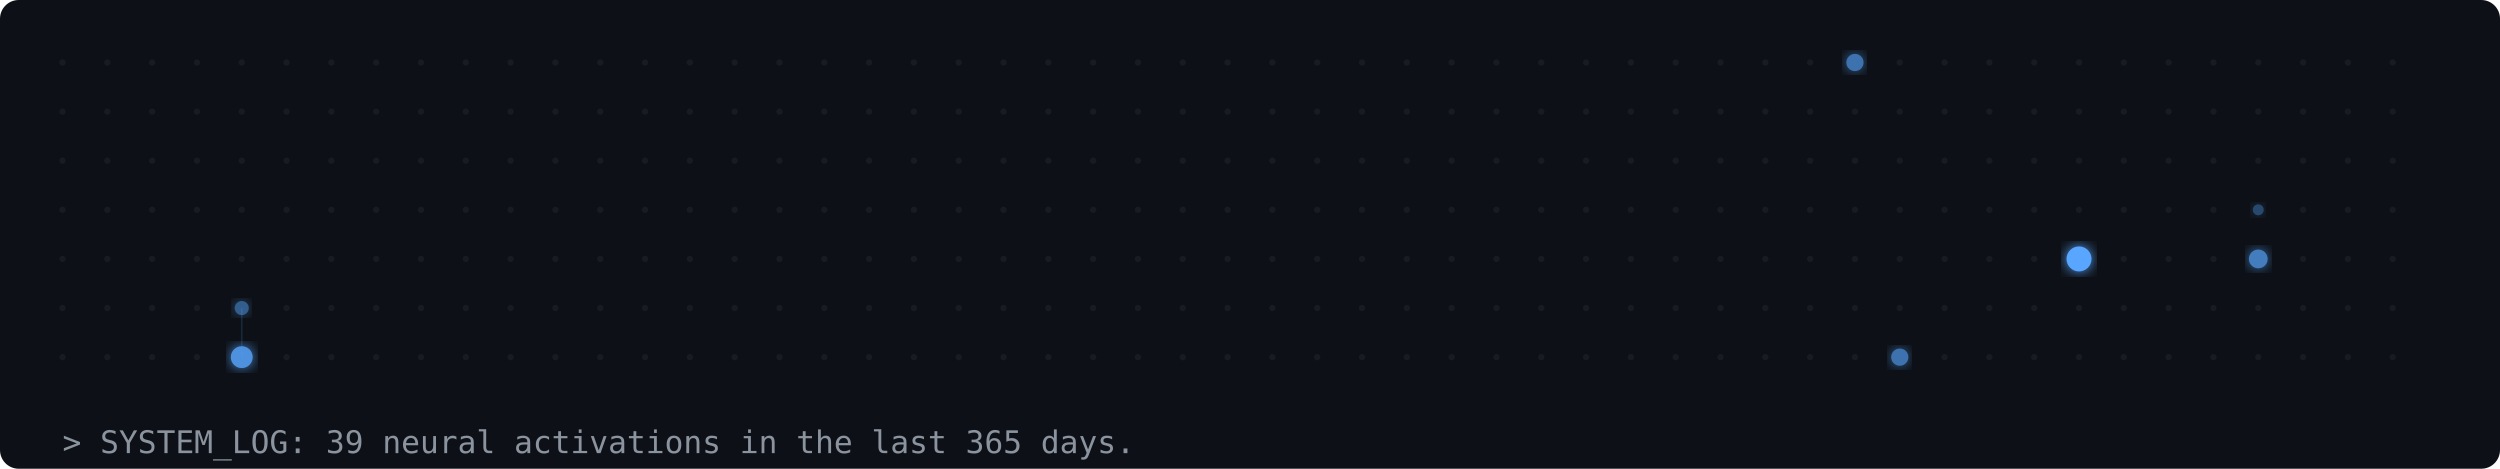
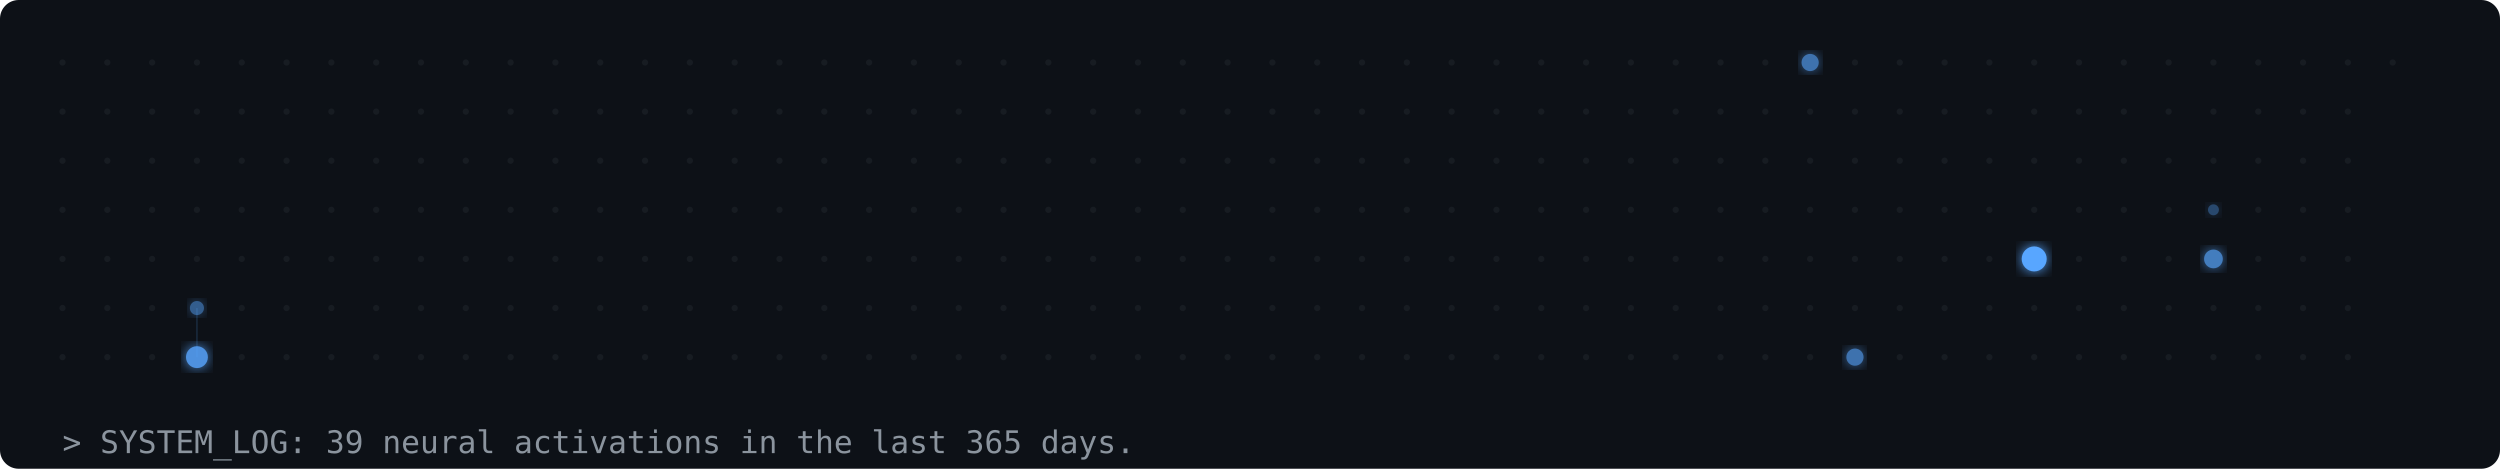
<svg xmlns="http://www.w3.org/2000/svg" width="800" height="150" viewBox="0 0 800 150">
  <defs>
    <filter id="glow" x="-20%" y="-20%" width="140%" height="140%">
      <feGaussianBlur stdDeviation="2" result="blur" />
      <feComposite in="SourceGraphic" in2="blur" operator="over" />
    </filter>
  </defs>
  <rect width="100%" height="100%" fill="#0d1117" rx="6" />
  <circle cx="20.0" cy="20.0" r="1" fill="#30363d" opacity="0.3" />
  <circle cx="20.0" cy="35.714" r="1" fill="#30363d" opacity="0.3" />
  <circle cx="20.0" cy="51.429" r="1" fill="#30363d" opacity="0.3" />
  <circle cx="20.0" cy="67.143" r="1" fill="#30363d" opacity="0.3" />
  <circle cx="20.0" cy="82.857" r="1" fill="#30363d" opacity="0.3" />
  <circle cx="20.0" cy="98.571" r="1" fill="#30363d" opacity="0.3" />
  <circle cx="20.0" cy="114.286" r="1" fill="#30363d" opacity="0.3" />
  <circle cx="34.34" cy="20.0" r="1" fill="#30363d" opacity="0.3" />
  <circle cx="34.34" cy="35.714" r="1" fill="#30363d" opacity="0.3" />
  <circle cx="34.34" cy="51.429" r="1" fill="#30363d" opacity="0.3" />
  <circle cx="34.34" cy="67.143" r="1" fill="#30363d" opacity="0.3" />
  <circle cx="34.34" cy="82.857" r="1" fill="#30363d" opacity="0.3" />
  <circle cx="34.34" cy="98.571" r="1" fill="#30363d" opacity="0.3" />
  <circle cx="34.34" cy="114.286" r="1" fill="#30363d" opacity="0.3" />
  <circle cx="48.679" cy="20.0" r="1" fill="#30363d" opacity="0.3" />
  <circle cx="48.679" cy="35.714" r="1" fill="#30363d" opacity="0.3" />
  <circle cx="48.679" cy="51.429" r="1" fill="#30363d" opacity="0.3" />
  <circle cx="48.679" cy="67.143" r="1" fill="#30363d" opacity="0.3" />
  <circle cx="48.679" cy="82.857" r="1" fill="#30363d" opacity="0.3" />
  <circle cx="48.679" cy="98.571" r="1" fill="#30363d" opacity="0.3" />
  <circle cx="48.679" cy="114.286" r="1" fill="#30363d" opacity="0.3" />
  <circle cx="63.019" cy="20.0" r="1" fill="#30363d" opacity="0.3" />
  <circle cx="63.019" cy="35.714" r="1" fill="#30363d" opacity="0.3" />
  <circle cx="63.019" cy="51.429" r="1" fill="#30363d" opacity="0.3" />
  <circle cx="63.019" cy="67.143" r="1" fill="#30363d" opacity="0.3" />
  <circle cx="63.019" cy="82.857" r="1" fill="#30363d" opacity="0.3" />
-   <circle cx="63.019" cy="98.571" r="1" fill="#30363d" opacity="0.3" />
-   <circle cx="63.019" cy="114.286" r="1" fill="#30363d" opacity="0.3" />
+   <circle cx="63.019" cy="98.571" r="2.25" fill="#58a6ff" opacity="0.51" filter="url(#glow)" />
+   <circle cx="63.019" cy="114.286" r="3.5" fill="#58a6ff" opacity="0.86" filter="url(#glow)" />
  <circle cx="77.358" cy="20.0" r="1" fill="#30363d" opacity="0.3" />
  <circle cx="77.358" cy="35.714" r="1" fill="#30363d" opacity="0.3" />
  <circle cx="77.358" cy="51.429" r="1" fill="#30363d" opacity="0.3" />
  <circle cx="77.358" cy="67.143" r="1" fill="#30363d" opacity="0.3" />
  <circle cx="77.358" cy="82.857" r="1" fill="#30363d" opacity="0.3" />
-   <circle cx="77.358" cy="98.571" r="2.25" fill="#58a6ff" opacity="0.51" filter="url(#glow)" />
-   <circle cx="77.358" cy="114.286" r="3.5" fill="#58a6ff" opacity="0.86" filter="url(#glow)" />
+   <circle cx="77.358" cy="98.571" r="1" fill="#30363d" opacity="0.3" />
+   <circle cx="77.358" cy="114.286" r="1" fill="#30363d" opacity="0.3" />
  <circle cx="91.698" cy="20.0" r="1" fill="#30363d" opacity="0.3" />
  <circle cx="91.698" cy="35.714" r="1" fill="#30363d" opacity="0.3" />
  <circle cx="91.698" cy="51.429" r="1" fill="#30363d" opacity="0.3" />
  <circle cx="91.698" cy="67.143" r="1" fill="#30363d" opacity="0.3" />
  <circle cx="91.698" cy="82.857" r="1" fill="#30363d" opacity="0.3" />
  <circle cx="91.698" cy="98.571" r="1" fill="#30363d" opacity="0.3" />
  <circle cx="91.698" cy="114.286" r="1" fill="#30363d" opacity="0.3" />
  <circle cx="106.038" cy="20.0" r="1" fill="#30363d" opacity="0.3" />
  <circle cx="106.038" cy="35.714" r="1" fill="#30363d" opacity="0.3" />
  <circle cx="106.038" cy="51.429" r="1" fill="#30363d" opacity="0.3" />
  <circle cx="106.038" cy="67.143" r="1" fill="#30363d" opacity="0.3" />
  <circle cx="106.038" cy="82.857" r="1" fill="#30363d" opacity="0.3" />
  <circle cx="106.038" cy="98.571" r="1" fill="#30363d" opacity="0.3" />
  <circle cx="106.038" cy="114.286" r="1" fill="#30363d" opacity="0.3" />
  <circle cx="120.377" cy="20.0" r="1" fill="#30363d" opacity="0.3" />
  <circle cx="120.377" cy="35.714" r="1" fill="#30363d" opacity="0.3" />
  <circle cx="120.377" cy="51.429" r="1" fill="#30363d" opacity="0.3" />
  <circle cx="120.377" cy="67.143" r="1" fill="#30363d" opacity="0.3" />
  <circle cx="120.377" cy="82.857" r="1" fill="#30363d" opacity="0.3" />
  <circle cx="120.377" cy="98.571" r="1" fill="#30363d" opacity="0.3" />
  <circle cx="120.377" cy="114.286" r="1" fill="#30363d" opacity="0.3" />
  <circle cx="134.717" cy="20.0" r="1" fill="#30363d" opacity="0.3" />
  <circle cx="134.717" cy="35.714" r="1" fill="#30363d" opacity="0.3" />
  <circle cx="134.717" cy="51.429" r="1" fill="#30363d" opacity="0.3" />
  <circle cx="134.717" cy="67.143" r="1" fill="#30363d" opacity="0.3" />
  <circle cx="134.717" cy="82.857" r="1" fill="#30363d" opacity="0.3" />
  <circle cx="134.717" cy="98.571" r="1" fill="#30363d" opacity="0.3" />
  <circle cx="134.717" cy="114.286" r="1" fill="#30363d" opacity="0.3" />
  <circle cx="149.057" cy="20.0" r="1" fill="#30363d" opacity="0.3" />
  <circle cx="149.057" cy="35.714" r="1" fill="#30363d" opacity="0.3" />
  <circle cx="149.057" cy="51.429" r="1" fill="#30363d" opacity="0.3" />
  <circle cx="149.057" cy="67.143" r="1" fill="#30363d" opacity="0.3" />
  <circle cx="149.057" cy="82.857" r="1" fill="#30363d" opacity="0.3" />
  <circle cx="149.057" cy="98.571" r="1" fill="#30363d" opacity="0.3" />
  <circle cx="149.057" cy="114.286" r="1" fill="#30363d" opacity="0.3" />
  <circle cx="163.396" cy="20.0" r="1" fill="#30363d" opacity="0.3" />
  <circle cx="163.396" cy="35.714" r="1" fill="#30363d" opacity="0.3" />
  <circle cx="163.396" cy="51.429" r="1" fill="#30363d" opacity="0.3" />
  <circle cx="163.396" cy="67.143" r="1" fill="#30363d" opacity="0.3" />
  <circle cx="163.396" cy="82.857" r="1" fill="#30363d" opacity="0.3" />
  <circle cx="163.396" cy="98.571" r="1" fill="#30363d" opacity="0.3" />
  <circle cx="163.396" cy="114.286" r="1" fill="#30363d" opacity="0.3" />
  <circle cx="177.736" cy="20.0" r="1" fill="#30363d" opacity="0.3" />
  <circle cx="177.736" cy="35.714" r="1" fill="#30363d" opacity="0.3" />
  <circle cx="177.736" cy="51.429" r="1" fill="#30363d" opacity="0.3" />
  <circle cx="177.736" cy="67.143" r="1" fill="#30363d" opacity="0.3" />
  <circle cx="177.736" cy="82.857" r="1" fill="#30363d" opacity="0.3" />
  <circle cx="177.736" cy="98.571" r="1" fill="#30363d" opacity="0.3" />
  <circle cx="177.736" cy="114.286" r="1" fill="#30363d" opacity="0.3" />
  <circle cx="192.075" cy="20.0" r="1" fill="#30363d" opacity="0.3" />
  <circle cx="192.075" cy="35.714" r="1" fill="#30363d" opacity="0.3" />
  <circle cx="192.075" cy="51.429" r="1" fill="#30363d" opacity="0.3" />
  <circle cx="192.075" cy="67.143" r="1" fill="#30363d" opacity="0.3" />
  <circle cx="192.075" cy="82.857" r="1" fill="#30363d" opacity="0.3" />
  <circle cx="192.075" cy="98.571" r="1" fill="#30363d" opacity="0.3" />
  <circle cx="192.075" cy="114.286" r="1" fill="#30363d" opacity="0.3" />
  <circle cx="206.415" cy="20.0" r="1" fill="#30363d" opacity="0.3" />
  <circle cx="206.415" cy="35.714" r="1" fill="#30363d" opacity="0.3" />
  <circle cx="206.415" cy="51.429" r="1" fill="#30363d" opacity="0.3" />
  <circle cx="206.415" cy="67.143" r="1" fill="#30363d" opacity="0.3" />
  <circle cx="206.415" cy="82.857" r="1" fill="#30363d" opacity="0.3" />
  <circle cx="206.415" cy="98.571" r="1" fill="#30363d" opacity="0.3" />
  <circle cx="206.415" cy="114.286" r="1" fill="#30363d" opacity="0.3" />
  <circle cx="220.755" cy="20.0" r="1" fill="#30363d" opacity="0.3" />
  <circle cx="220.755" cy="35.714" r="1" fill="#30363d" opacity="0.3" />
  <circle cx="220.755" cy="51.429" r="1" fill="#30363d" opacity="0.3" />
  <circle cx="220.755" cy="67.143" r="1" fill="#30363d" opacity="0.3" />
  <circle cx="220.755" cy="82.857" r="1" fill="#30363d" opacity="0.3" />
  <circle cx="220.755" cy="98.571" r="1" fill="#30363d" opacity="0.3" />
  <circle cx="220.755" cy="114.286" r="1" fill="#30363d" opacity="0.3" />
  <circle cx="235.094" cy="20.0" r="1" fill="#30363d" opacity="0.3" />
  <circle cx="235.094" cy="35.714" r="1" fill="#30363d" opacity="0.3" />
  <circle cx="235.094" cy="51.429" r="1" fill="#30363d" opacity="0.3" />
  <circle cx="235.094" cy="67.143" r="1" fill="#30363d" opacity="0.3" />
  <circle cx="235.094" cy="82.857" r="1" fill="#30363d" opacity="0.3" />
  <circle cx="235.094" cy="98.571" r="1" fill="#30363d" opacity="0.3" />
  <circle cx="235.094" cy="114.286" r="1" fill="#30363d" opacity="0.3" />
  <circle cx="249.434" cy="20.0" r="1" fill="#30363d" opacity="0.3" />
  <circle cx="249.434" cy="35.714" r="1" fill="#30363d" opacity="0.3" />
  <circle cx="249.434" cy="51.429" r="1" fill="#30363d" opacity="0.3" />
  <circle cx="249.434" cy="67.143" r="1" fill="#30363d" opacity="0.3" />
  <circle cx="249.434" cy="82.857" r="1" fill="#30363d" opacity="0.3" />
  <circle cx="249.434" cy="98.571" r="1" fill="#30363d" opacity="0.3" />
  <circle cx="249.434" cy="114.286" r="1" fill="#30363d" opacity="0.3" />
  <circle cx="263.774" cy="20.0" r="1" fill="#30363d" opacity="0.3" />
  <circle cx="263.774" cy="35.714" r="1" fill="#30363d" opacity="0.3" />
  <circle cx="263.774" cy="51.429" r="1" fill="#30363d" opacity="0.3" />
  <circle cx="263.774" cy="67.143" r="1" fill="#30363d" opacity="0.3" />
  <circle cx="263.774" cy="82.857" r="1" fill="#30363d" opacity="0.3" />
  <circle cx="263.774" cy="98.571" r="1" fill="#30363d" opacity="0.3" />
  <circle cx="263.774" cy="114.286" r="1" fill="#30363d" opacity="0.3" />
  <circle cx="278.113" cy="20.0" r="1" fill="#30363d" opacity="0.3" />
  <circle cx="278.113" cy="35.714" r="1" fill="#30363d" opacity="0.3" />
  <circle cx="278.113" cy="51.429" r="1" fill="#30363d" opacity="0.3" />
  <circle cx="278.113" cy="67.143" r="1" fill="#30363d" opacity="0.3" />
  <circle cx="278.113" cy="82.857" r="1" fill="#30363d" opacity="0.3" />
  <circle cx="278.113" cy="98.571" r="1" fill="#30363d" opacity="0.3" />
  <circle cx="278.113" cy="114.286" r="1" fill="#30363d" opacity="0.3" />
  <circle cx="292.453" cy="20.0" r="1" fill="#30363d" opacity="0.3" />
  <circle cx="292.453" cy="35.714" r="1" fill="#30363d" opacity="0.3" />
  <circle cx="292.453" cy="51.429" r="1" fill="#30363d" opacity="0.3" />
  <circle cx="292.453" cy="67.143" r="1" fill="#30363d" opacity="0.3" />
  <circle cx="292.453" cy="82.857" r="1" fill="#30363d" opacity="0.3" />
  <circle cx="292.453" cy="98.571" r="1" fill="#30363d" opacity="0.3" />
  <circle cx="292.453" cy="114.286" r="1" fill="#30363d" opacity="0.3" />
  <circle cx="306.792" cy="20.0" r="1" fill="#30363d" opacity="0.3" />
  <circle cx="306.792" cy="35.714" r="1" fill="#30363d" opacity="0.3" />
  <circle cx="306.792" cy="51.429" r="1" fill="#30363d" opacity="0.3" />
  <circle cx="306.792" cy="67.143" r="1" fill="#30363d" opacity="0.3" />
  <circle cx="306.792" cy="82.857" r="1" fill="#30363d" opacity="0.3" />
  <circle cx="306.792" cy="98.571" r="1" fill="#30363d" opacity="0.3" />
  <circle cx="306.792" cy="114.286" r="1" fill="#30363d" opacity="0.3" />
  <circle cx="321.132" cy="20.0" r="1" fill="#30363d" opacity="0.3" />
  <circle cx="321.132" cy="35.714" r="1" fill="#30363d" opacity="0.3" />
  <circle cx="321.132" cy="51.429" r="1" fill="#30363d" opacity="0.3" />
  <circle cx="321.132" cy="67.143" r="1" fill="#30363d" opacity="0.3" />
  <circle cx="321.132" cy="82.857" r="1" fill="#30363d" opacity="0.3" />
  <circle cx="321.132" cy="98.571" r="1" fill="#30363d" opacity="0.3" />
  <circle cx="321.132" cy="114.286" r="1" fill="#30363d" opacity="0.3" />
  <circle cx="335.472" cy="20.0" r="1" fill="#30363d" opacity="0.3" />
  <circle cx="335.472" cy="35.714" r="1" fill="#30363d" opacity="0.3" />
  <circle cx="335.472" cy="51.429" r="1" fill="#30363d" opacity="0.3" />
  <circle cx="335.472" cy="67.143" r="1" fill="#30363d" opacity="0.3" />
  <circle cx="335.472" cy="82.857" r="1" fill="#30363d" opacity="0.3" />
  <circle cx="335.472" cy="98.571" r="1" fill="#30363d" opacity="0.3" />
  <circle cx="335.472" cy="114.286" r="1" fill="#30363d" opacity="0.3" />
  <circle cx="349.811" cy="20.0" r="1" fill="#30363d" opacity="0.3" />
  <circle cx="349.811" cy="35.714" r="1" fill="#30363d" opacity="0.3" />
  <circle cx="349.811" cy="51.429" r="1" fill="#30363d" opacity="0.3" />
  <circle cx="349.811" cy="67.143" r="1" fill="#30363d" opacity="0.3" />
  <circle cx="349.811" cy="82.857" r="1" fill="#30363d" opacity="0.3" />
  <circle cx="349.811" cy="98.571" r="1" fill="#30363d" opacity="0.3" />
  <circle cx="349.811" cy="114.286" r="1" fill="#30363d" opacity="0.3" />
  <circle cx="364.151" cy="20.0" r="1" fill="#30363d" opacity="0.3" />
  <circle cx="364.151" cy="35.714" r="1" fill="#30363d" opacity="0.3" />
  <circle cx="364.151" cy="51.429" r="1" fill="#30363d" opacity="0.3" />
  <circle cx="364.151" cy="67.143" r="1" fill="#30363d" opacity="0.3" />
  <circle cx="364.151" cy="82.857" r="1" fill="#30363d" opacity="0.3" />
  <circle cx="364.151" cy="98.571" r="1" fill="#30363d" opacity="0.3" />
  <circle cx="364.151" cy="114.286" r="1" fill="#30363d" opacity="0.3" />
  <circle cx="378.491" cy="20.0" r="1" fill="#30363d" opacity="0.3" />
  <circle cx="378.491" cy="35.714" r="1" fill="#30363d" opacity="0.3" />
  <circle cx="378.491" cy="51.429" r="1" fill="#30363d" opacity="0.3" />
  <circle cx="378.491" cy="67.143" r="1" fill="#30363d" opacity="0.3" />
  <circle cx="378.491" cy="82.857" r="1" fill="#30363d" opacity="0.3" />
  <circle cx="378.491" cy="98.571" r="1" fill="#30363d" opacity="0.3" />
  <circle cx="378.491" cy="114.286" r="1" fill="#30363d" opacity="0.3" />
  <circle cx="392.83" cy="20.0" r="1" fill="#30363d" opacity="0.3" />
  <circle cx="392.83" cy="35.714" r="1" fill="#30363d" opacity="0.3" />
  <circle cx="392.83" cy="51.429" r="1" fill="#30363d" opacity="0.3" />
  <circle cx="392.83" cy="67.143" r="1" fill="#30363d" opacity="0.3" />
  <circle cx="392.83" cy="82.857" r="1" fill="#30363d" opacity="0.3" />
  <circle cx="392.83" cy="98.571" r="1" fill="#30363d" opacity="0.3" />
  <circle cx="392.83" cy="114.286" r="1" fill="#30363d" opacity="0.3" />
  <circle cx="407.17" cy="20.0" r="1" fill="#30363d" opacity="0.3" />
  <circle cx="407.17" cy="35.714" r="1" fill="#30363d" opacity="0.3" />
  <circle cx="407.17" cy="51.429" r="1" fill="#30363d" opacity="0.3" />
  <circle cx="407.17" cy="67.143" r="1" fill="#30363d" opacity="0.3" />
  <circle cx="407.17" cy="82.857" r="1" fill="#30363d" opacity="0.3" />
  <circle cx="407.17" cy="98.571" r="1" fill="#30363d" opacity="0.3" />
  <circle cx="407.17" cy="114.286" r="1" fill="#30363d" opacity="0.3" />
  <circle cx="421.509" cy="20.0" r="1" fill="#30363d" opacity="0.3" />
  <circle cx="421.509" cy="35.714" r="1" fill="#30363d" opacity="0.3" />
  <circle cx="421.509" cy="51.429" r="1" fill="#30363d" opacity="0.3" />
  <circle cx="421.509" cy="67.143" r="1" fill="#30363d" opacity="0.3" />
  <circle cx="421.509" cy="82.857" r="1" fill="#30363d" opacity="0.3" />
  <circle cx="421.509" cy="98.571" r="1" fill="#30363d" opacity="0.3" />
  <circle cx="421.509" cy="114.286" r="1" fill="#30363d" opacity="0.3" />
  <circle cx="435.849" cy="20.0" r="1" fill="#30363d" opacity="0.3" />
  <circle cx="435.849" cy="35.714" r="1" fill="#30363d" opacity="0.3" />
  <circle cx="435.849" cy="51.429" r="1" fill="#30363d" opacity="0.3" />
  <circle cx="435.849" cy="67.143" r="1" fill="#30363d" opacity="0.3" />
  <circle cx="435.849" cy="82.857" r="1" fill="#30363d" opacity="0.3" />
  <circle cx="435.849" cy="98.571" r="1" fill="#30363d" opacity="0.3" />
  <circle cx="435.849" cy="114.286" r="1" fill="#30363d" opacity="0.3" />
  <circle cx="450.189" cy="20.0" r="1" fill="#30363d" opacity="0.3" />
  <circle cx="450.189" cy="35.714" r="1" fill="#30363d" opacity="0.3" />
  <circle cx="450.189" cy="51.429" r="1" fill="#30363d" opacity="0.3" />
  <circle cx="450.189" cy="67.143" r="1" fill="#30363d" opacity="0.3" />
  <circle cx="450.189" cy="82.857" r="1" fill="#30363d" opacity="0.3" />
  <circle cx="450.189" cy="98.571" r="1" fill="#30363d" opacity="0.3" />
  <circle cx="450.189" cy="114.286" r="1" fill="#30363d" opacity="0.3" />
  <circle cx="464.528" cy="20.0" r="1" fill="#30363d" opacity="0.3" />
  <circle cx="464.528" cy="35.714" r="1" fill="#30363d" opacity="0.3" />
  <circle cx="464.528" cy="51.429" r="1" fill="#30363d" opacity="0.3" />
  <circle cx="464.528" cy="67.143" r="1" fill="#30363d" opacity="0.3" />
  <circle cx="464.528" cy="82.857" r="1" fill="#30363d" opacity="0.3" />
  <circle cx="464.528" cy="98.571" r="1" fill="#30363d" opacity="0.3" />
  <circle cx="464.528" cy="114.286" r="1" fill="#30363d" opacity="0.3" />
  <circle cx="478.868" cy="20.0" r="1" fill="#30363d" opacity="0.3" />
  <circle cx="478.868" cy="35.714" r="1" fill="#30363d" opacity="0.3" />
  <circle cx="478.868" cy="51.429" r="1" fill="#30363d" opacity="0.3" />
  <circle cx="478.868" cy="67.143" r="1" fill="#30363d" opacity="0.3" />
  <circle cx="478.868" cy="82.857" r="1" fill="#30363d" opacity="0.3" />
  <circle cx="478.868" cy="98.571" r="1" fill="#30363d" opacity="0.3" />
  <circle cx="478.868" cy="114.286" r="1" fill="#30363d" opacity="0.3" />
  <circle cx="493.208" cy="20.0" r="1" fill="#30363d" opacity="0.3" />
  <circle cx="493.208" cy="35.714" r="1" fill="#30363d" opacity="0.3" />
  <circle cx="493.208" cy="51.429" r="1" fill="#30363d" opacity="0.3" />
  <circle cx="493.208" cy="67.143" r="1" fill="#30363d" opacity="0.3" />
  <circle cx="493.208" cy="82.857" r="1" fill="#30363d" opacity="0.3" />
  <circle cx="493.208" cy="98.571" r="1" fill="#30363d" opacity="0.3" />
  <circle cx="493.208" cy="114.286" r="1" fill="#30363d" opacity="0.3" />
  <circle cx="507.547" cy="20.0" r="1" fill="#30363d" opacity="0.3" />
  <circle cx="507.547" cy="35.714" r="1" fill="#30363d" opacity="0.3" />
  <circle cx="507.547" cy="51.429" r="1" fill="#30363d" opacity="0.3" />
  <circle cx="507.547" cy="67.143" r="1" fill="#30363d" opacity="0.3" />
  <circle cx="507.547" cy="82.857" r="1" fill="#30363d" opacity="0.3" />
  <circle cx="507.547" cy="98.571" r="1" fill="#30363d" opacity="0.3" />
  <circle cx="507.547" cy="114.286" r="1" fill="#30363d" opacity="0.3" />
  <circle cx="521.887" cy="20.0" r="1" fill="#30363d" opacity="0.3" />
  <circle cx="521.887" cy="35.714" r="1" fill="#30363d" opacity="0.3" />
  <circle cx="521.887" cy="51.429" r="1" fill="#30363d" opacity="0.3" />
  <circle cx="521.887" cy="67.143" r="1" fill="#30363d" opacity="0.3" />
  <circle cx="521.887" cy="82.857" r="1" fill="#30363d" opacity="0.3" />
  <circle cx="521.887" cy="98.571" r="1" fill="#30363d" opacity="0.3" />
  <circle cx="521.887" cy="114.286" r="1" fill="#30363d" opacity="0.3" />
  <circle cx="536.226" cy="20.0" r="1" fill="#30363d" opacity="0.3" />
  <circle cx="536.226" cy="35.714" r="1" fill="#30363d" opacity="0.3" />
  <circle cx="536.226" cy="51.429" r="1" fill="#30363d" opacity="0.3" />
  <circle cx="536.226" cy="67.143" r="1" fill="#30363d" opacity="0.3" />
  <circle cx="536.226" cy="82.857" r="1" fill="#30363d" opacity="0.3" />
  <circle cx="536.226" cy="98.571" r="1" fill="#30363d" opacity="0.3" />
  <circle cx="536.226" cy="114.286" r="1" fill="#30363d" opacity="0.3" />
  <circle cx="550.566" cy="20.0" r="1" fill="#30363d" opacity="0.3" />
  <circle cx="550.566" cy="35.714" r="1" fill="#30363d" opacity="0.3" />
  <circle cx="550.566" cy="51.429" r="1" fill="#30363d" opacity="0.3" />
  <circle cx="550.566" cy="67.143" r="1" fill="#30363d" opacity="0.3" />
  <circle cx="550.566" cy="82.857" r="1" fill="#30363d" opacity="0.3" />
  <circle cx="550.566" cy="98.571" r="1" fill="#30363d" opacity="0.3" />
  <circle cx="550.566" cy="114.286" r="1" fill="#30363d" opacity="0.3" />
  <circle cx="564.906" cy="20.0" r="1" fill="#30363d" opacity="0.3" />
  <circle cx="564.906" cy="35.714" r="1" fill="#30363d" opacity="0.3" />
  <circle cx="564.906" cy="51.429" r="1" fill="#30363d" opacity="0.3" />
  <circle cx="564.906" cy="67.143" r="1" fill="#30363d" opacity="0.3" />
  <circle cx="564.906" cy="82.857" r="1" fill="#30363d" opacity="0.3" />
  <circle cx="564.906" cy="98.571" r="1" fill="#30363d" opacity="0.3" />
  <circle cx="564.906" cy="114.286" r="1" fill="#30363d" opacity="0.3" />
-   <circle cx="579.245" cy="20.0" r="1" fill="#30363d" opacity="0.3" />
+   <circle cx="579.245" cy="20.0" r="2.75" fill="#58a6ff" opacity="0.65" filter="url(#glow)" />
  <circle cx="579.245" cy="35.714" r="1" fill="#30363d" opacity="0.3" />
  <circle cx="579.245" cy="51.429" r="1" fill="#30363d" opacity="0.3" />
  <circle cx="579.245" cy="67.143" r="1" fill="#30363d" opacity="0.3" />
  <circle cx="579.245" cy="82.857" r="1" fill="#30363d" opacity="0.3" />
  <circle cx="579.245" cy="98.571" r="1" fill="#30363d" opacity="0.3" />
  <circle cx="579.245" cy="114.286" r="1" fill="#30363d" opacity="0.3" />
-   <circle cx="593.585" cy="20.0" r="2.75" fill="#58a6ff" opacity="0.65" filter="url(#glow)" />
+   <circle cx="593.585" cy="20.0" r="1" fill="#30363d" opacity="0.3" />
  <circle cx="593.585" cy="35.714" r="1" fill="#30363d" opacity="0.3" />
  <circle cx="593.585" cy="51.429" r="1" fill="#30363d" opacity="0.3" />
  <circle cx="593.585" cy="67.143" r="1" fill="#30363d" opacity="0.3" />
  <circle cx="593.585" cy="82.857" r="1" fill="#30363d" opacity="0.3" />
  <circle cx="593.585" cy="98.571" r="1" fill="#30363d" opacity="0.3" />
-   <circle cx="593.585" cy="114.286" r="1" fill="#30363d" opacity="0.3" />
+   <circle cx="593.585" cy="114.286" r="2.75" fill="#58a6ff" opacity="0.65" filter="url(#glow)" />
  <circle cx="607.925" cy="20.0" r="1" fill="#30363d" opacity="0.3" />
  <circle cx="607.925" cy="35.714" r="1" fill="#30363d" opacity="0.3" />
  <circle cx="607.925" cy="51.429" r="1" fill="#30363d" opacity="0.3" />
  <circle cx="607.925" cy="67.143" r="1" fill="#30363d" opacity="0.3" />
  <circle cx="607.925" cy="82.857" r="1" fill="#30363d" opacity="0.3" />
  <circle cx="607.925" cy="98.571" r="1" fill="#30363d" opacity="0.3" />
-   <circle cx="607.925" cy="114.286" r="2.75" fill="#58a6ff" opacity="0.65" filter="url(#glow)" />
+   <circle cx="607.925" cy="114.286" r="1" fill="#30363d" opacity="0.3" />
  <circle cx="622.264" cy="20.0" r="1" fill="#30363d" opacity="0.3" />
  <circle cx="622.264" cy="35.714" r="1" fill="#30363d" opacity="0.3" />
  <circle cx="622.264" cy="51.429" r="1" fill="#30363d" opacity="0.3" />
  <circle cx="622.264" cy="67.143" r="1" fill="#30363d" opacity="0.3" />
  <circle cx="622.264" cy="82.857" r="1" fill="#30363d" opacity="0.3" />
  <circle cx="622.264" cy="98.571" r="1" fill="#30363d" opacity="0.3" />
  <circle cx="622.264" cy="114.286" r="1" fill="#30363d" opacity="0.3" />
  <circle cx="636.604" cy="20.0" r="1" fill="#30363d" opacity="0.3" />
  <circle cx="636.604" cy="35.714" r="1" fill="#30363d" opacity="0.3" />
  <circle cx="636.604" cy="51.429" r="1" fill="#30363d" opacity="0.3" />
  <circle cx="636.604" cy="67.143" r="1" fill="#30363d" opacity="0.3" />
  <circle cx="636.604" cy="82.857" r="1" fill="#30363d" opacity="0.3" />
  <circle cx="636.604" cy="98.571" r="1" fill="#30363d" opacity="0.3" />
  <circle cx="636.604" cy="114.286" r="1" fill="#30363d" opacity="0.3" />
  <circle cx="650.943" cy="20.0" r="1" fill="#30363d" opacity="0.3" />
  <circle cx="650.943" cy="35.714" r="1" fill="#30363d" opacity="0.3" />
  <circle cx="650.943" cy="51.429" r="1" fill="#30363d" opacity="0.3" />
  <circle cx="650.943" cy="67.143" r="1" fill="#30363d" opacity="0.3" />
-   <circle cx="650.943" cy="82.857" r="1" fill="#30363d" opacity="0.3" />
+   <circle cx="650.943" cy="82.857" r="4.0" fill="#58a6ff" opacity="1.0" filter="url(#glow)" />
  <circle cx="650.943" cy="98.571" r="1" fill="#30363d" opacity="0.3" />
  <circle cx="650.943" cy="114.286" r="1" fill="#30363d" opacity="0.3" />
  <circle cx="665.283" cy="20.0" r="1" fill="#30363d" opacity="0.3" />
  <circle cx="665.283" cy="35.714" r="1" fill="#30363d" opacity="0.3" />
  <circle cx="665.283" cy="51.429" r="1" fill="#30363d" opacity="0.3" />
  <circle cx="665.283" cy="67.143" r="1" fill="#30363d" opacity="0.3" />
-   <circle cx="665.283" cy="82.857" r="4.0" fill="#58a6ff" opacity="1.0" filter="url(#glow)" />
+   <circle cx="665.283" cy="82.857" r="1" fill="#30363d" opacity="0.3" />
  <circle cx="665.283" cy="98.571" r="1" fill="#30363d" opacity="0.3" />
  <circle cx="665.283" cy="114.286" r="1" fill="#30363d" opacity="0.3" />
  <circle cx="679.623" cy="20.0" r="1" fill="#30363d" opacity="0.3" />
  <circle cx="679.623" cy="35.714" r="1" fill="#30363d" opacity="0.3" />
  <circle cx="679.623" cy="51.429" r="1" fill="#30363d" opacity="0.3" />
  <circle cx="679.623" cy="67.143" r="1" fill="#30363d" opacity="0.3" />
  <circle cx="679.623" cy="82.857" r="1" fill="#30363d" opacity="0.3" />
  <circle cx="679.623" cy="98.571" r="1" fill="#30363d" opacity="0.3" />
  <circle cx="679.623" cy="114.286" r="1" fill="#30363d" opacity="0.3" />
  <circle cx="693.962" cy="20.0" r="1" fill="#30363d" opacity="0.3" />
  <circle cx="693.962" cy="35.714" r="1" fill="#30363d" opacity="0.3" />
  <circle cx="693.962" cy="51.429" r="1" fill="#30363d" opacity="0.3" />
  <circle cx="693.962" cy="67.143" r="1" fill="#30363d" opacity="0.3" />
  <circle cx="693.962" cy="82.857" r="1" fill="#30363d" opacity="0.3" />
  <circle cx="693.962" cy="98.571" r="1" fill="#30363d" opacity="0.3" />
  <circle cx="693.962" cy="114.286" r="1" fill="#30363d" opacity="0.3" />
  <circle cx="708.302" cy="20.0" r="1" fill="#30363d" opacity="0.3" />
  <circle cx="708.302" cy="35.714" r="1" fill="#30363d" opacity="0.3" />
  <circle cx="708.302" cy="51.429" r="1" fill="#30363d" opacity="0.3" />
-   <circle cx="708.302" cy="67.143" r="1" fill="#30363d" opacity="0.3" />
-   <circle cx="708.302" cy="82.857" r="1" fill="#30363d" opacity="0.3" />
+   <circle cx="708.302" cy="67.143" r="1.75" fill="#58a6ff" opacity="0.37" filter="url(#glow)" />
+   <circle cx="708.302" cy="82.857" r="3.0" fill="#58a6ff" opacity="0.72" filter="url(#glow)" />
  <circle cx="708.302" cy="98.571" r="1" fill="#30363d" opacity="0.3" />
  <circle cx="708.302" cy="114.286" r="1" fill="#30363d" opacity="0.3" />
  <circle cx="722.642" cy="20.0" r="1" fill="#30363d" opacity="0.3" />
  <circle cx="722.642" cy="35.714" r="1" fill="#30363d" opacity="0.3" />
  <circle cx="722.642" cy="51.429" r="1" fill="#30363d" opacity="0.3" />
-   <circle cx="722.642" cy="67.143" r="1.75" fill="#58a6ff" opacity="0.37" filter="url(#glow)" />
-   <circle cx="722.642" cy="82.857" r="3.0" fill="#58a6ff" opacity="0.72" filter="url(#glow)" />
+   <circle cx="722.642" cy="67.143" r="1" fill="#30363d" opacity="0.3" />
+   <circle cx="722.642" cy="82.857" r="1" fill="#30363d" opacity="0.3" />
  <circle cx="722.642" cy="98.571" r="1" fill="#30363d" opacity="0.3" />
  <circle cx="722.642" cy="114.286" r="1" fill="#30363d" opacity="0.3" />
  <circle cx="736.981" cy="20.0" r="1" fill="#30363d" opacity="0.3" />
  <circle cx="736.981" cy="35.714" r="1" fill="#30363d" opacity="0.3" />
  <circle cx="736.981" cy="51.429" r="1" fill="#30363d" opacity="0.3" />
  <circle cx="736.981" cy="67.143" r="1" fill="#30363d" opacity="0.3" />
  <circle cx="736.981" cy="82.857" r="1" fill="#30363d" opacity="0.3" />
  <circle cx="736.981" cy="98.571" r="1" fill="#30363d" opacity="0.3" />
  <circle cx="736.981" cy="114.286" r="1" fill="#30363d" opacity="0.3" />
  <circle cx="751.321" cy="20.0" r="1" fill="#30363d" opacity="0.3" />
  <circle cx="751.321" cy="35.714" r="1" fill="#30363d" opacity="0.3" />
  <circle cx="751.321" cy="51.429" r="1" fill="#30363d" opacity="0.3" />
  <circle cx="751.321" cy="67.143" r="1" fill="#30363d" opacity="0.3" />
  <circle cx="751.321" cy="82.857" r="1" fill="#30363d" opacity="0.3" />
  <circle cx="751.321" cy="98.571" r="1" fill="#30363d" opacity="0.3" />
  <circle cx="751.321" cy="114.286" r="1" fill="#30363d" opacity="0.3" />
  <circle cx="765.66" cy="20.0" r="1" fill="#30363d" opacity="0.3" />
-   <circle cx="765.66" cy="35.714" r="1" fill="#30363d" opacity="0.3" />
-   <circle cx="765.66" cy="51.429" r="1" fill="#30363d" opacity="0.3" />
-   <circle cx="765.66" cy="67.143" r="1" fill="#30363d" opacity="0.3" />
-   <circle cx="765.66" cy="82.857" r="1" fill="#30363d" opacity="0.3" />
-   <circle cx="765.66" cy="98.571" r="1" fill="#30363d" opacity="0.3" />
-   <circle cx="765.66" cy="114.286" r="1" fill="#30363d" opacity="0.3" />
-   <line x1="77.358" y1="98.571" x2="77.358" y2="114.286" stroke="#58a6ff" stroke-width="0.5" opacity="0.165" />
+   <line x1="63.019" y1="98.571" x2="63.019" y2="114.286" stroke="#58a6ff" stroke-width="0.5" opacity="0.165" />
  <text x="20" y="145" font-family="monospace" font-size="10" fill="#8b949e">&gt; SYSTEM_LOG: 39 neural activations in the last 365 days.</text>
</svg>
